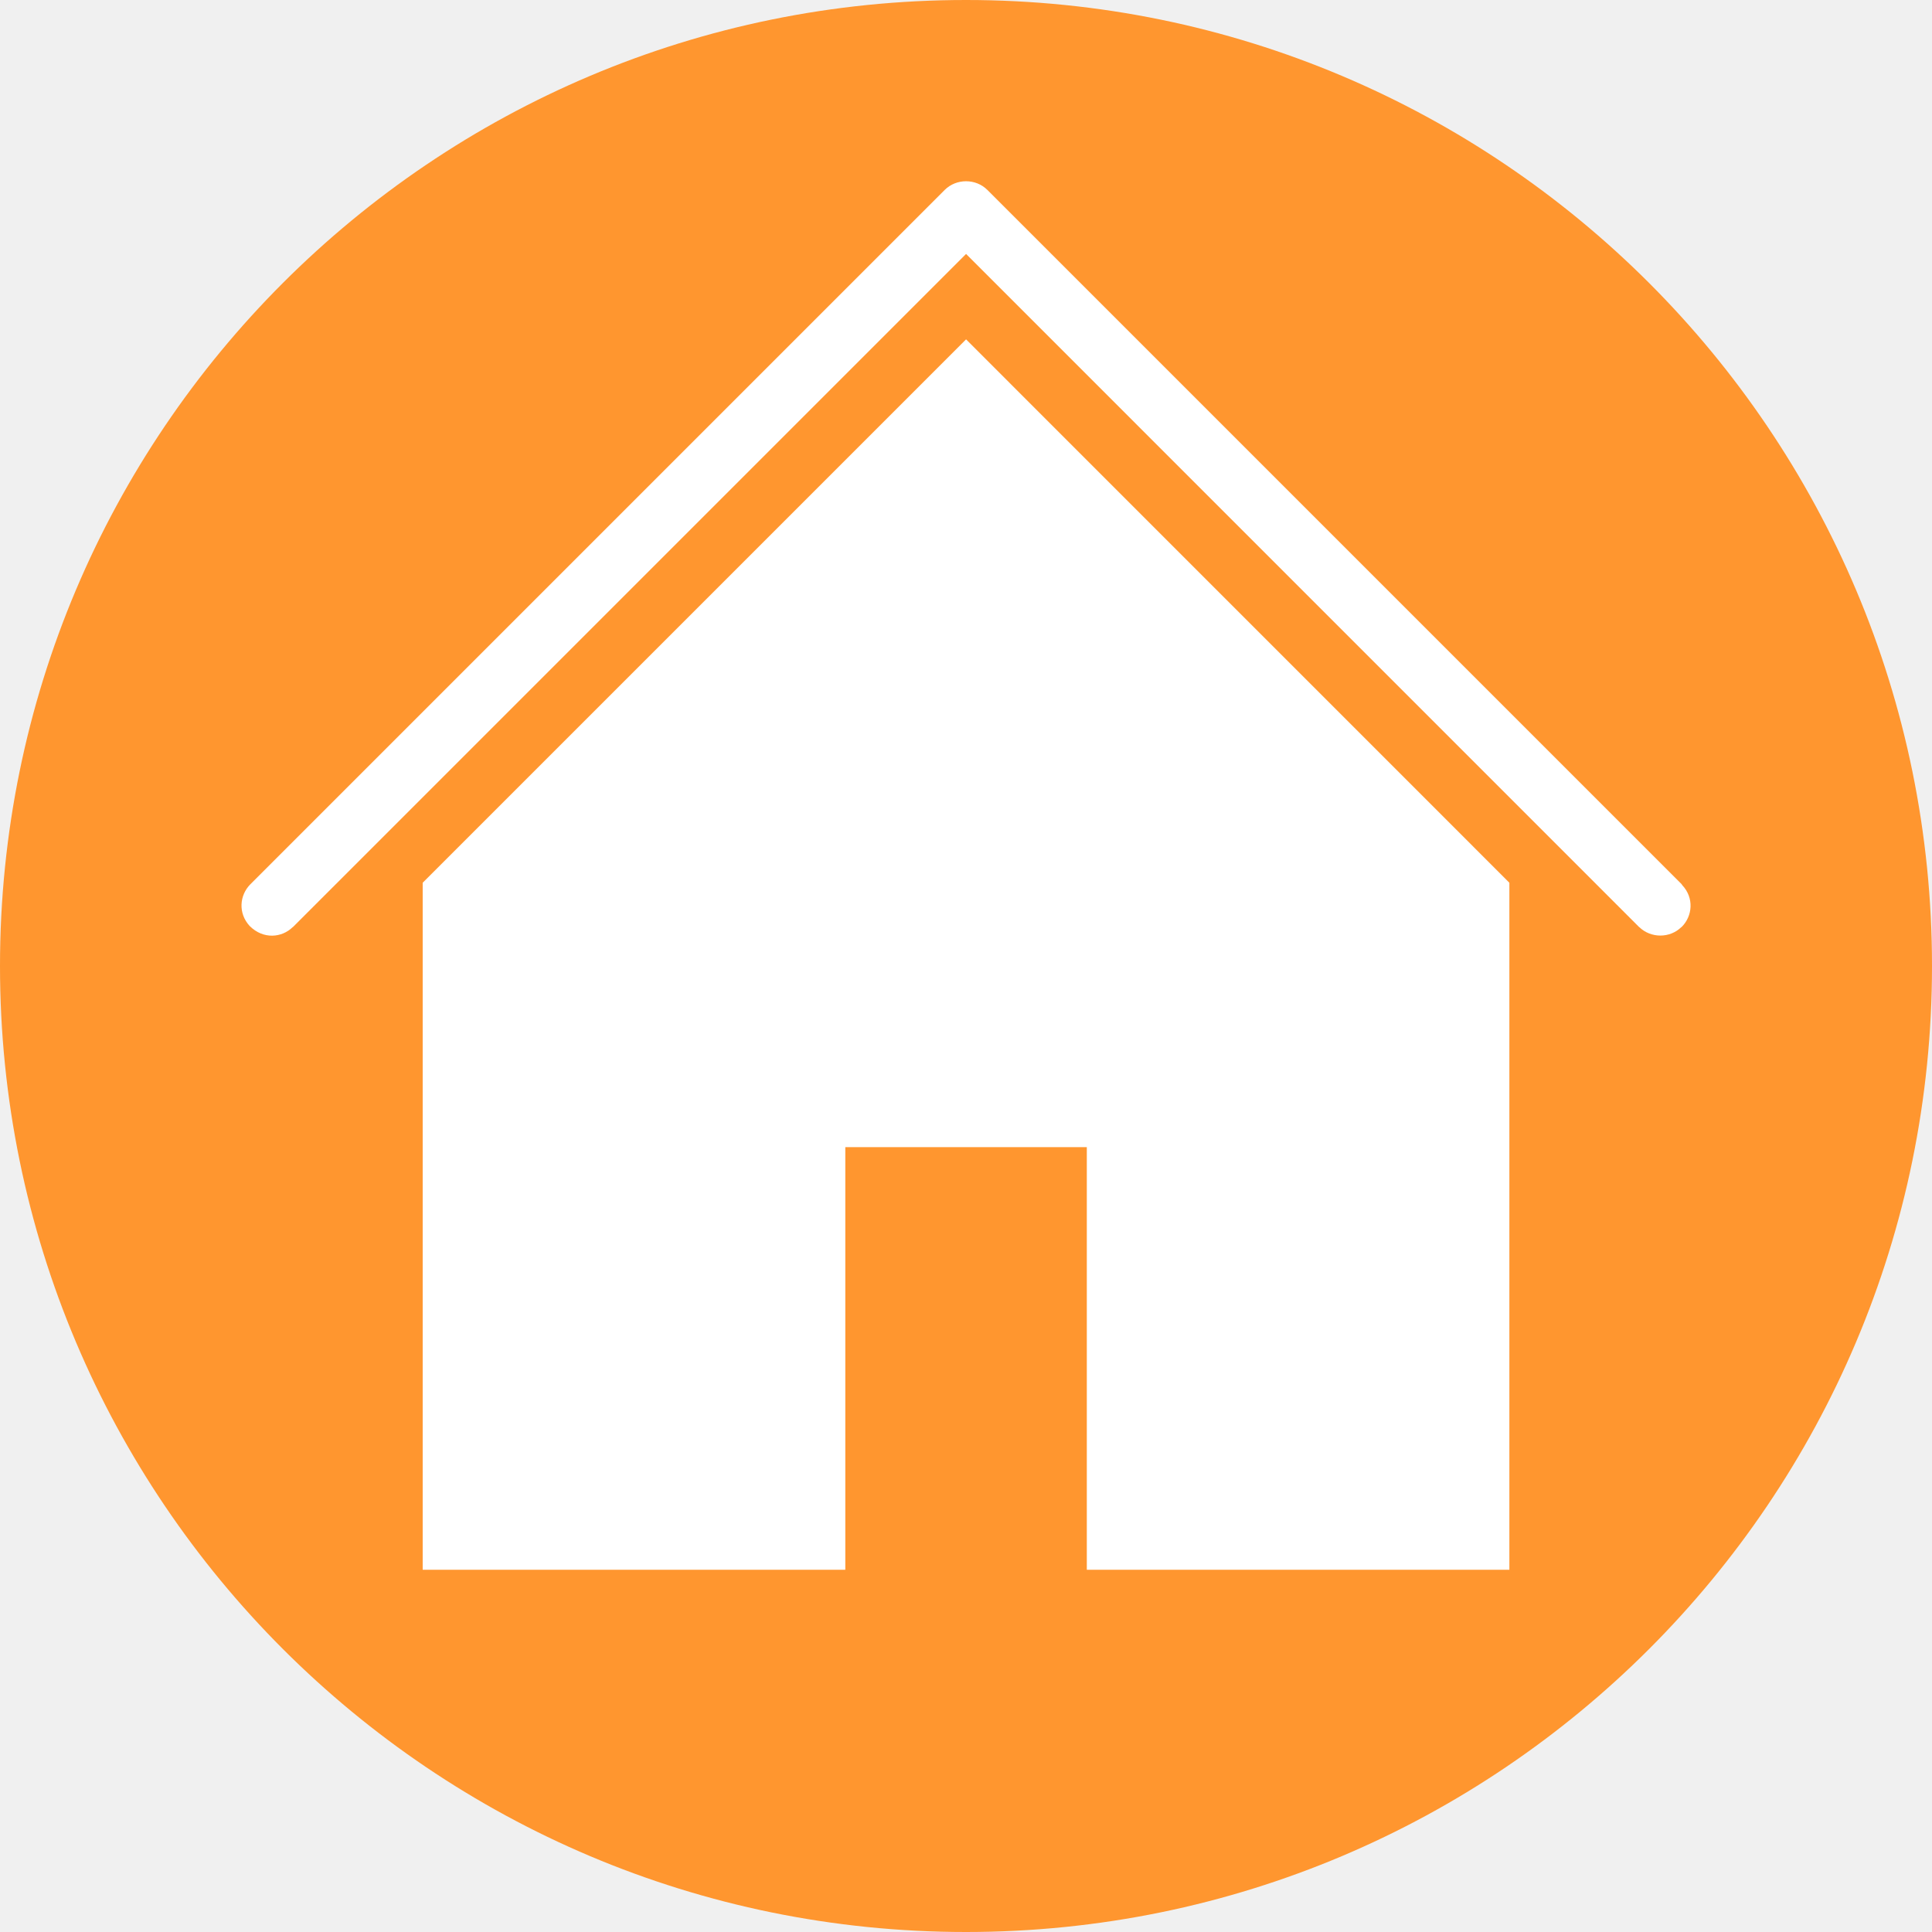
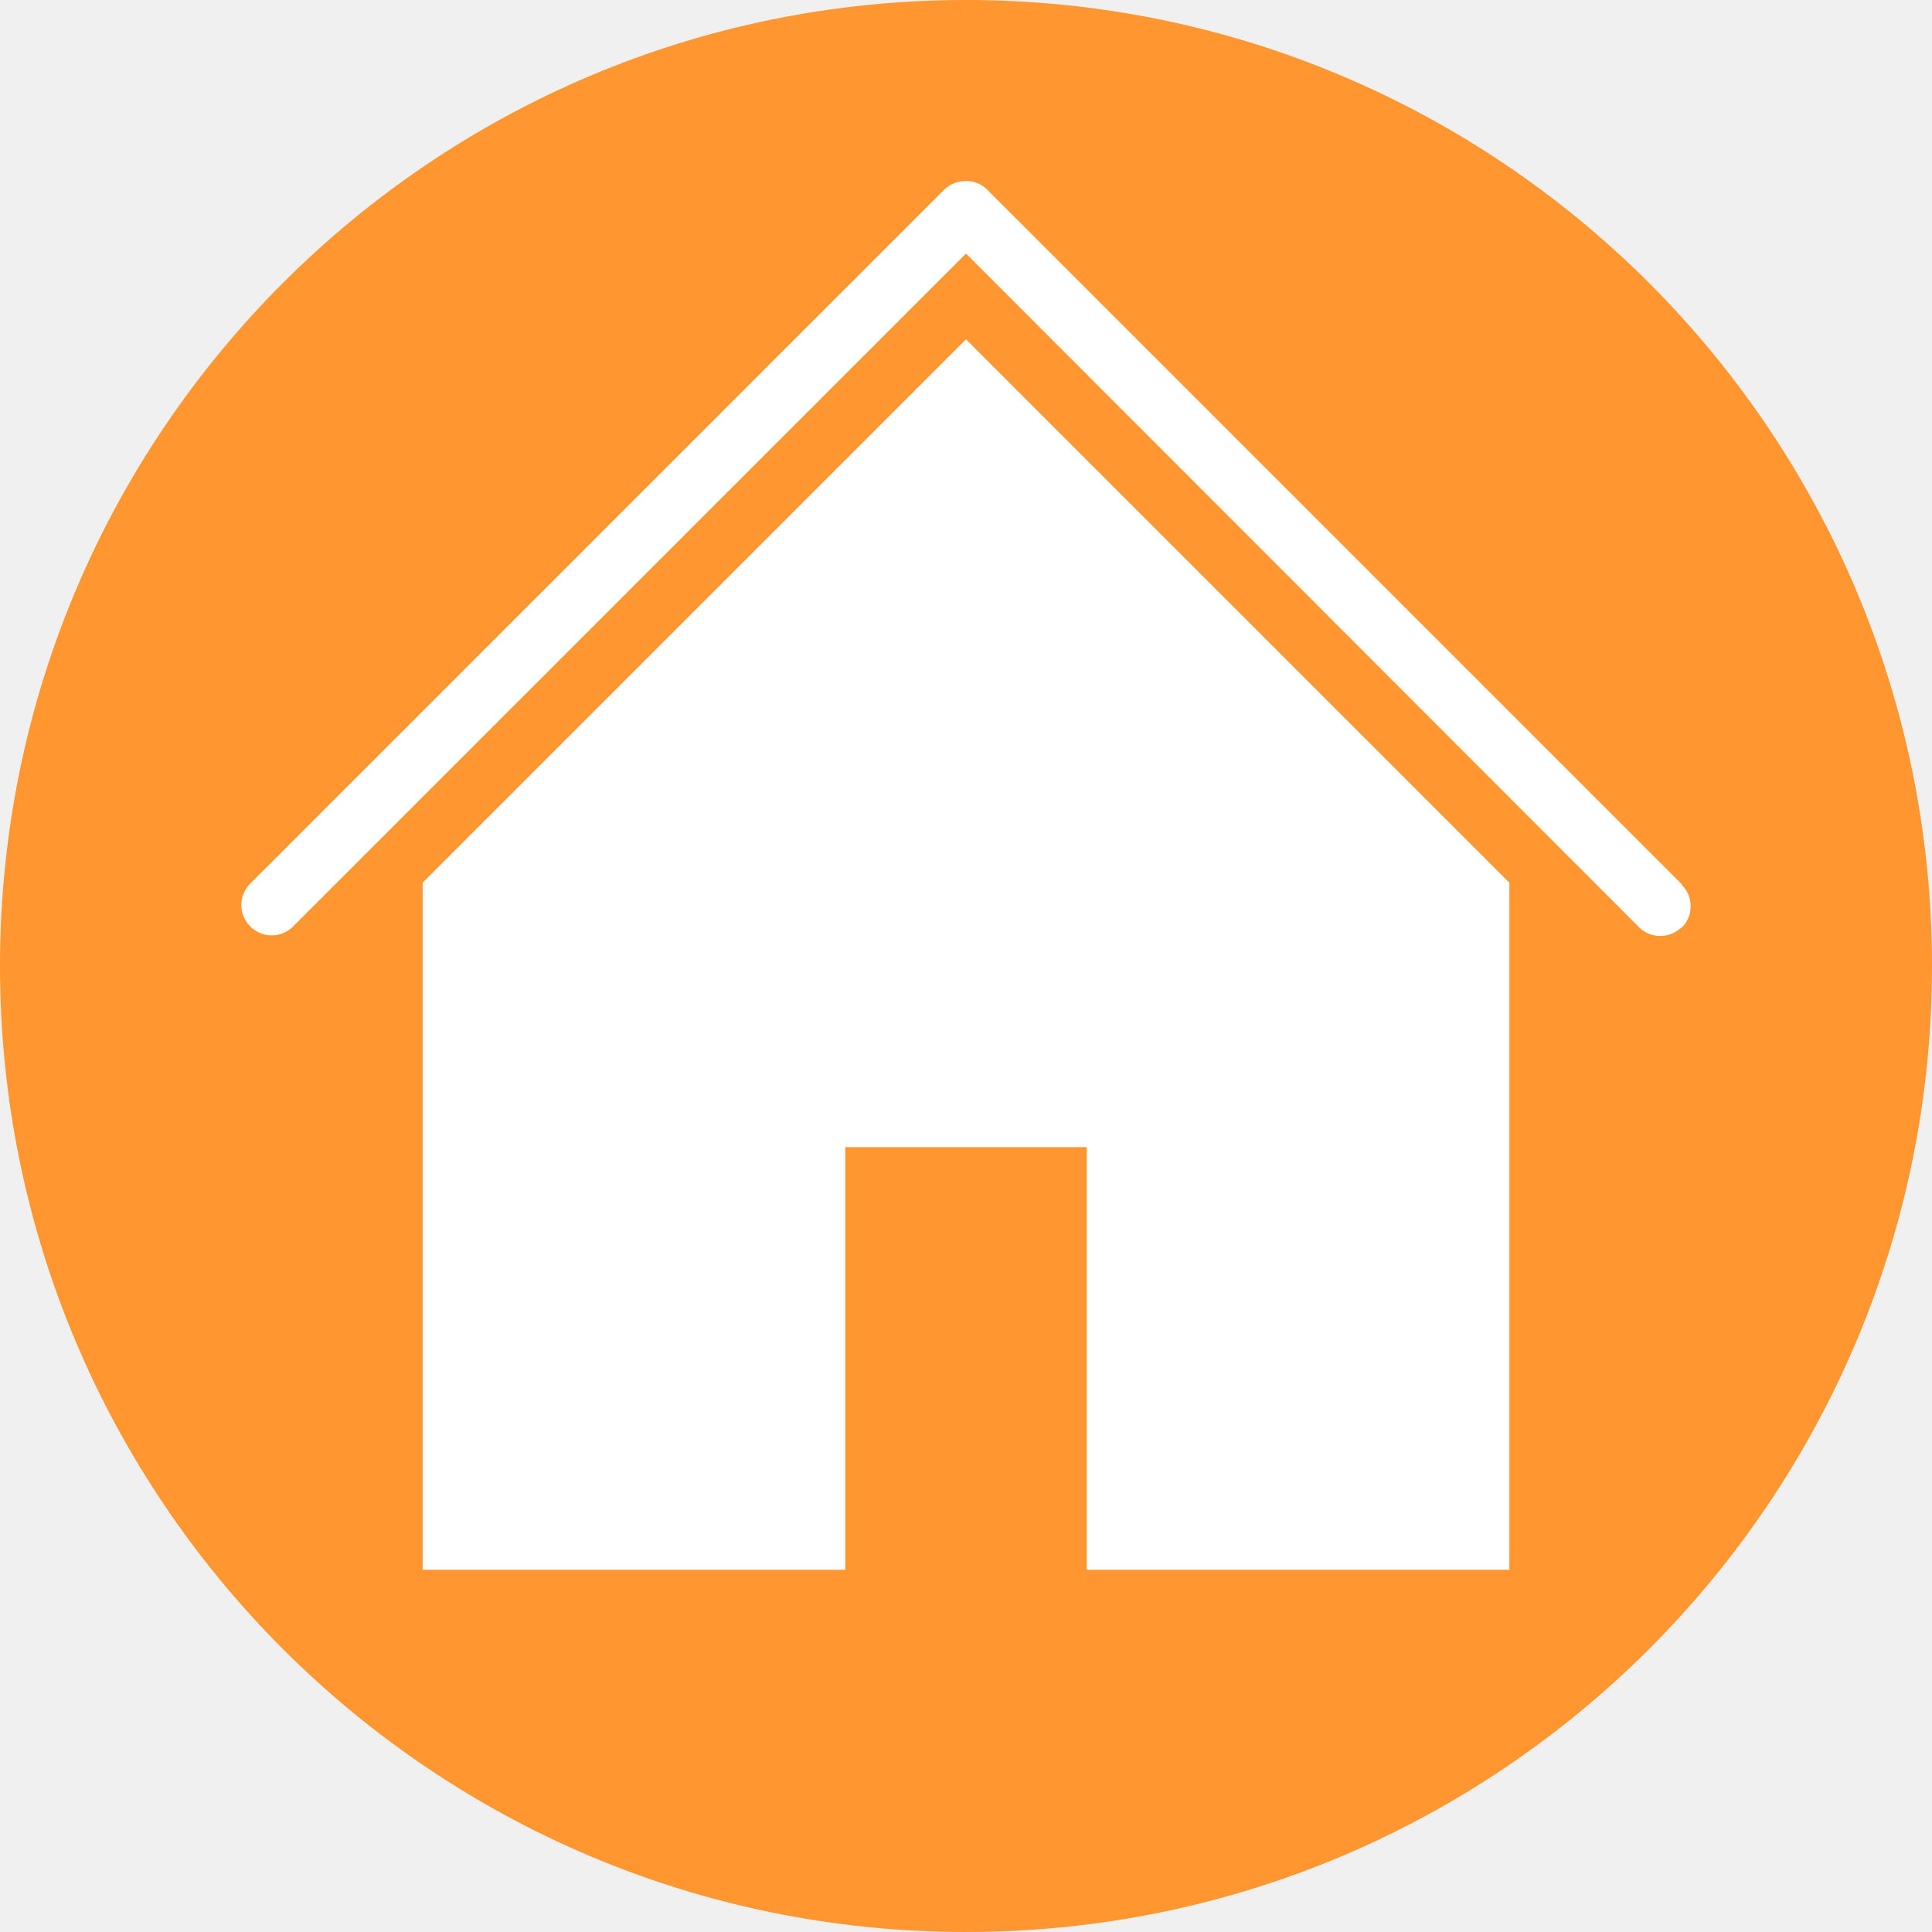
- <svg xmlns="http://www.w3.org/2000/svg" width="32" height="32" viewBox="0 0 32 32">
+ <svg xmlns="http://www.w3.org/2000/svg" viewBox="0 0 32 32">
  <g fill="none" fill-rule="evenodd">
    <circle cx="16" cy="16" r="16" fill="#FF962F" />
-     <g fill="#FFFFFF" transform="translate(4 3)">
-       <polygon points="3.001 11.621 3.001 23 10.001 23 10.001 16 14.001 16 14.001 23 21 23 21 11.621 12.001 2.621" />
-       <path d="M23.864,11.662 C23.86,11.659 23.858,11.651 23.854,11.646 L12.354,0.146 C12.163,-0.046 11.839,-0.046 11.647,0.146 L0.147,11.646 C-0.033,11.827 -0.06,12.126 0.136,12.338 C0.363,12.564 0.669,12.531 0.847,12.357 C0.849,12.356 0.852,12.355 0.854,12.353 L12.001,1.206 L23.147,12.353 C23.149,12.355 23.151,12.356 23.153,12.357 C23.344,12.542 23.658,12.542 23.847,12.357 C23.849,12.356 23.852,12.355 23.854,12.353 C24.036,12.172 24.06,11.87 23.864,11.662" />
-     </g>
+     <path fill="#FFFFFF" d="M7 14.62l9-9 9 9V26h-7v-7h-4v7H7V14.62zm20.86.04a.5.5 0 0 1 0 .7h-.01a.5.5 0 0 1-.7 0L16 4.2 4.85 15.35a.5.5 0 0 1-.71-.01.5.5 0 0 1 0-.7l11.5-11.5c.2-.19.52-.19.71 0l11.5 11.5.01.02z" />
  </g>
</svg>
